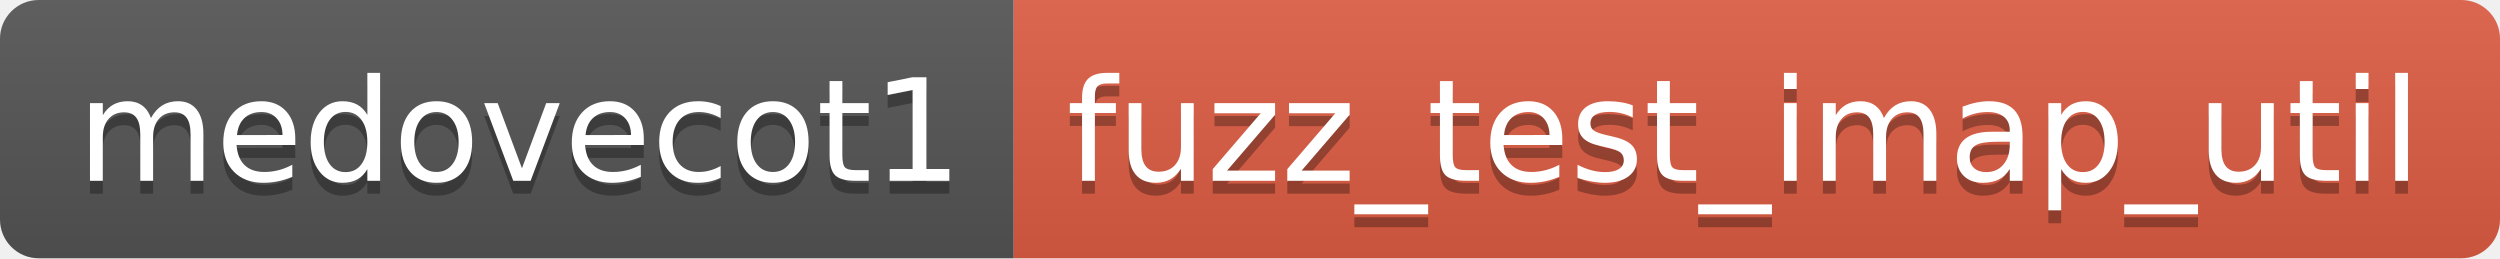
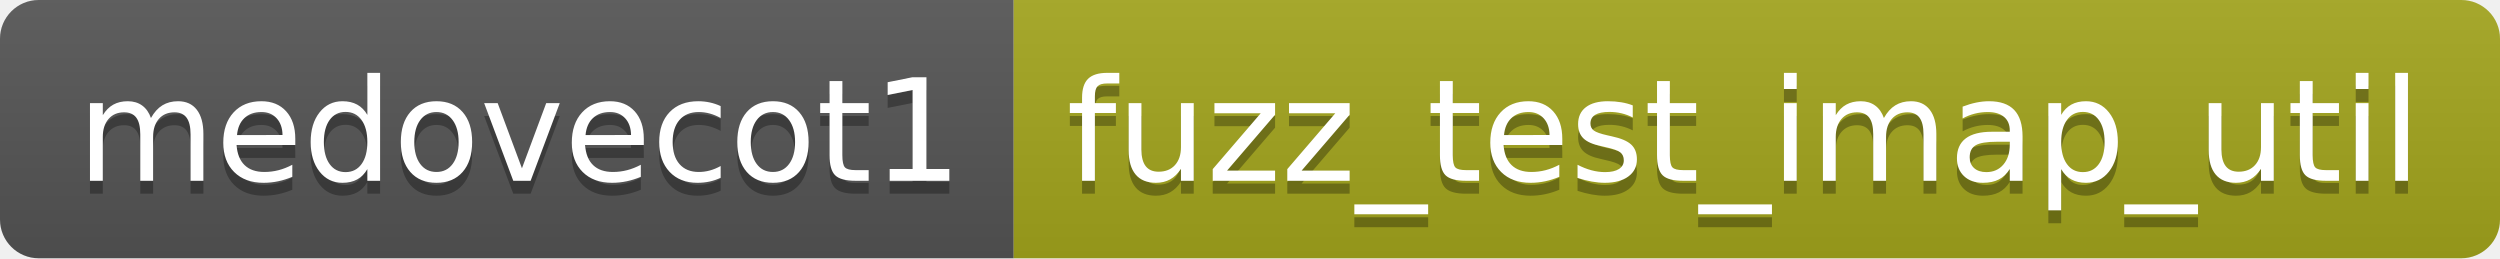
<svg xmlns="http://www.w3.org/2000/svg" height="20" width="193.6">
  <linearGradient id="smooth" x2="0" y2="100%">
    <stop offset="0" stop-color="#bbb" stop-opacity=".1" />
    <stop offset="1" stop-opacity=".1" />
  </linearGradient>
  <clipPath id="round">
    <rect fill="#fff" height="20" rx="3" width="193.6" />
  </clipPath>
  <g clip-path="url(#round)">
    <rect fill="#555" height="20" width="78.5" />
-     <rect fill="#e05d44" height="20" width="115.1" x="78.5" />
+     <rect fill="#a4a61d" height="20" width="115.1" x="78.5" />
    <rect fill="url(#smooth)" height="20" width="193.6" />
  </g>
  <g fill="#fff" font-family="DejaVu Sans,Verdana,Geneva,sans-serif" font-size="110" text-anchor="middle">
    <text fill="#010101" fill-opacity=".3" lengthAdjust="spacing" textLength="685.0" transform="scale(0.1)" x="402.5" y="150">medovecot1</text>
    <text lengthAdjust="spacing" textLength="685.0" transform="scale(0.1)" x="402.5" y="140">medovecot1</text>
    <text fill="#010101" fill-opacity=".3" lengthAdjust="spacing" textLength="1051.0" transform="scale(0.1)" x="1350.5" y="150">fuzz_test_imap_util</text>
    <text lengthAdjust="spacing" textLength="1051.0" transform="scale(0.1)" x="1350.5" y="140">fuzz_test_imap_util</text>
  </g>
</svg>
